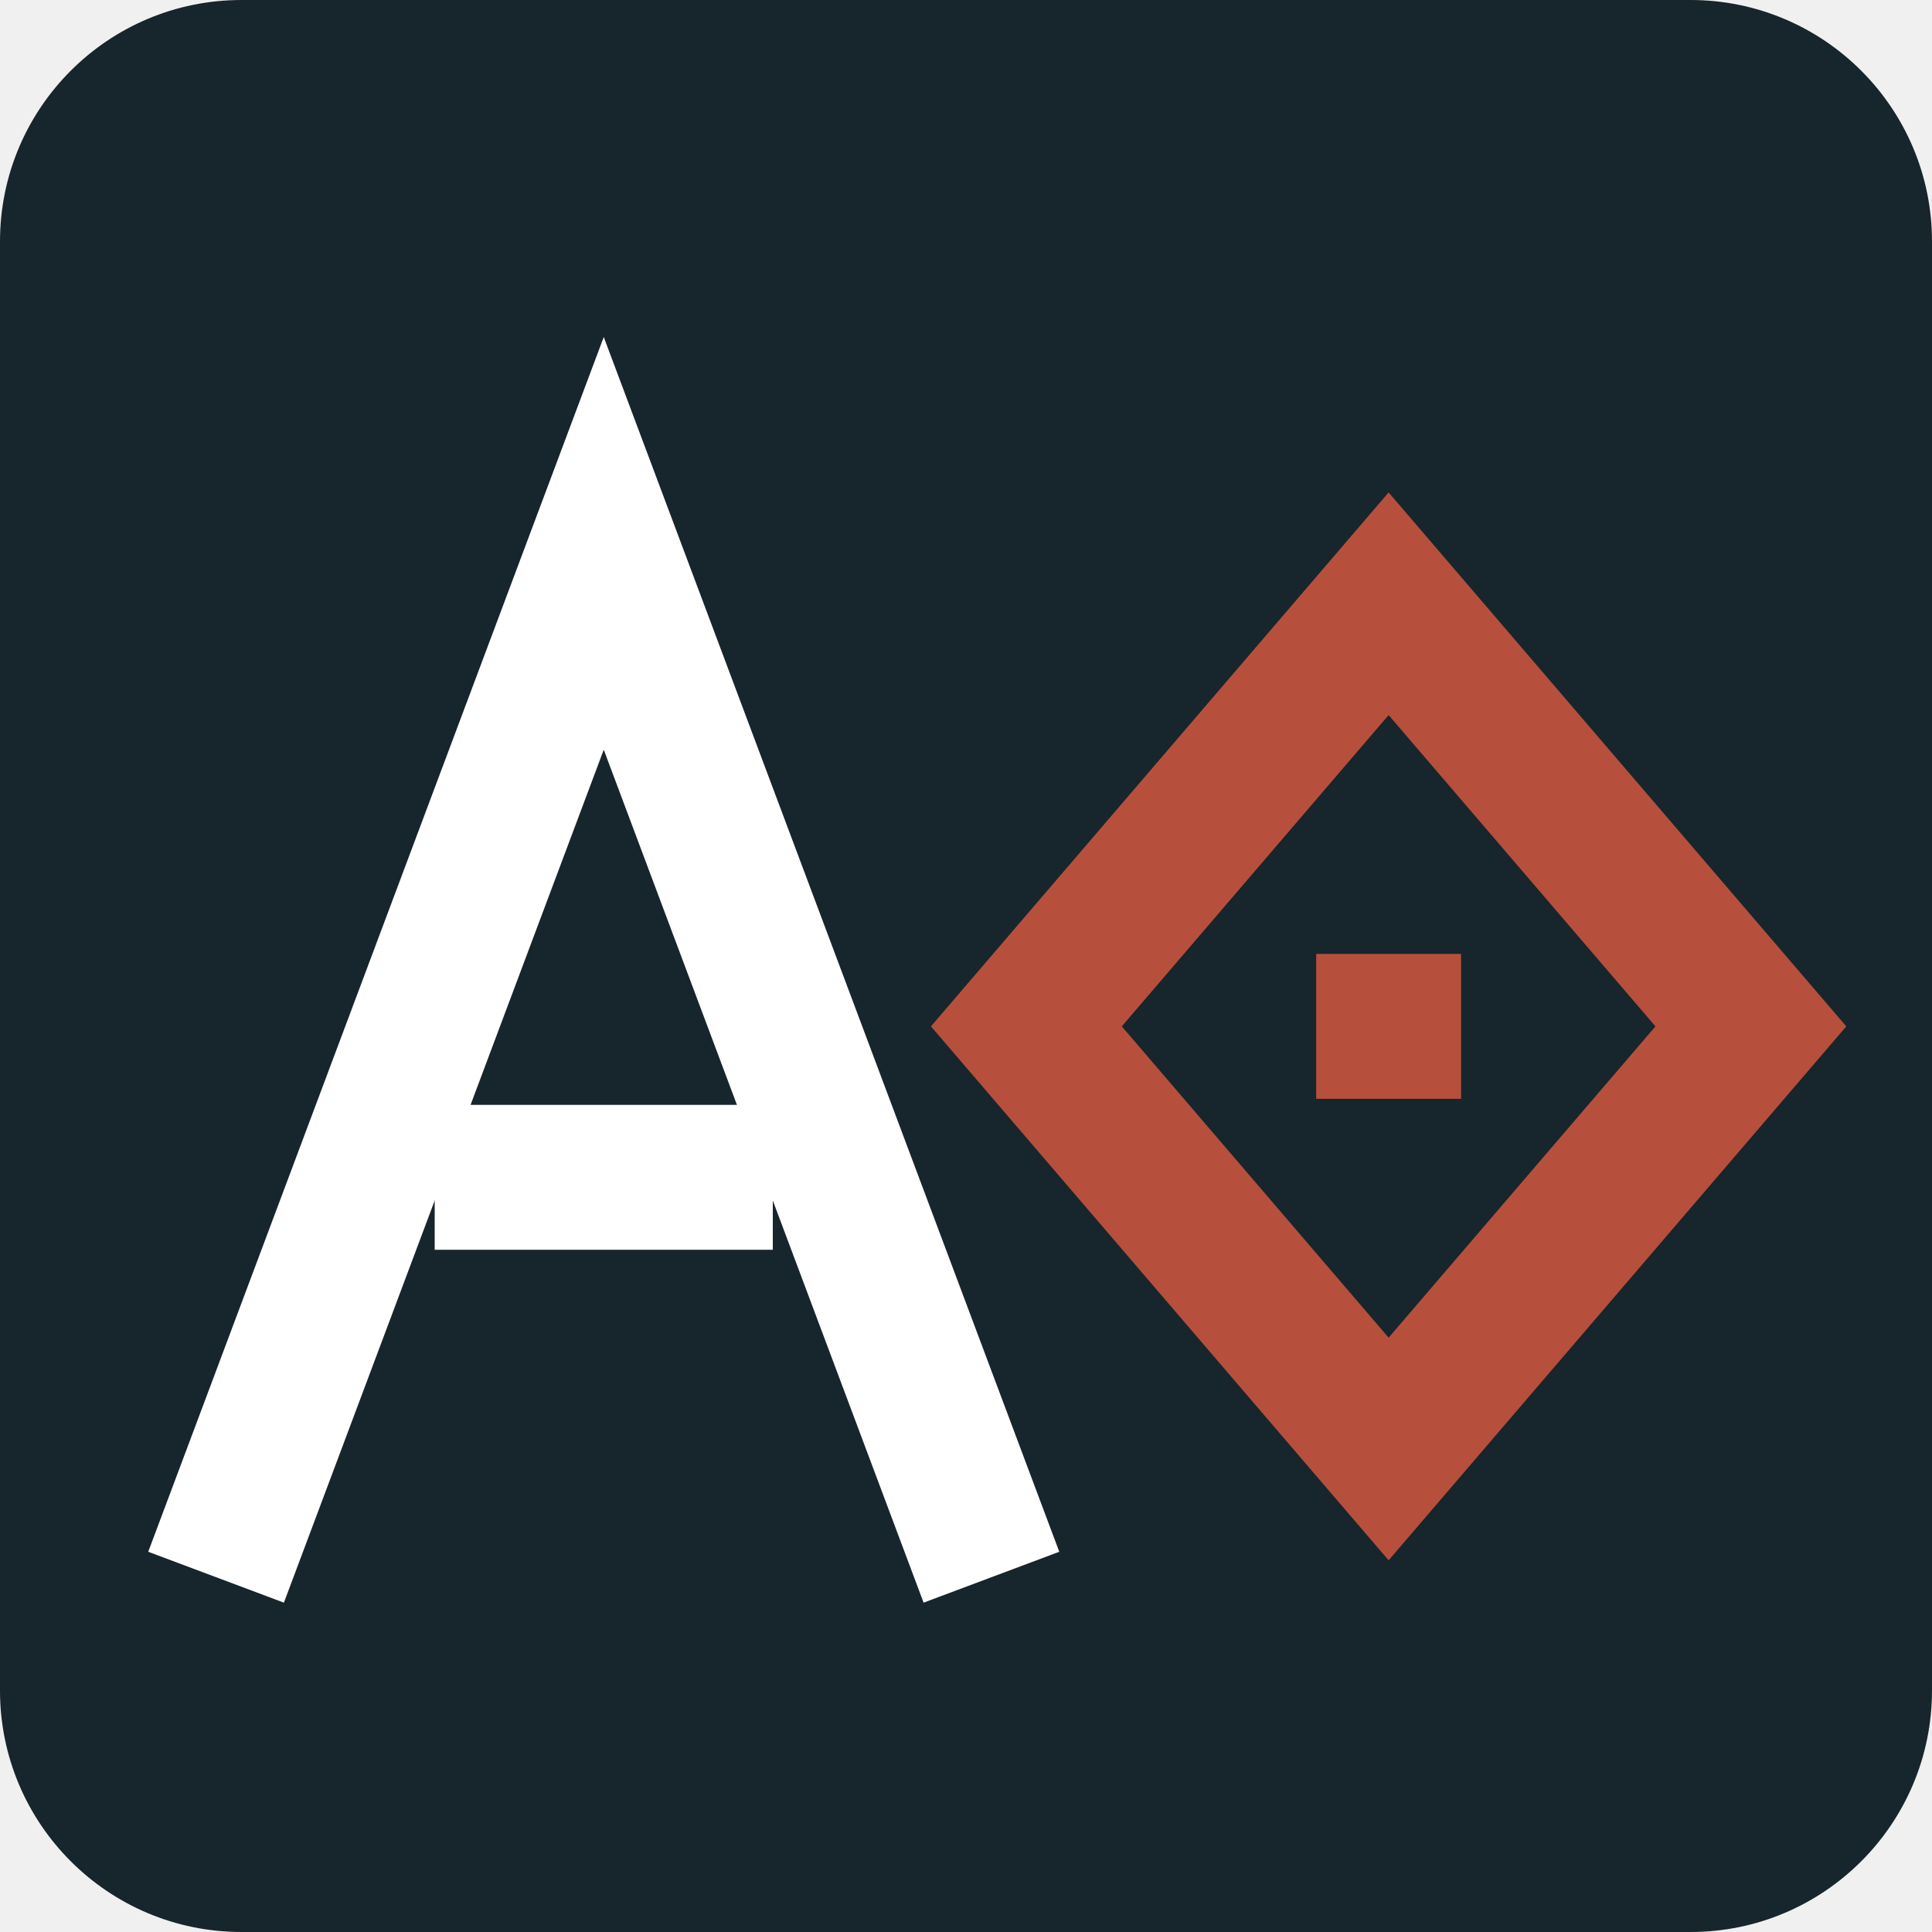
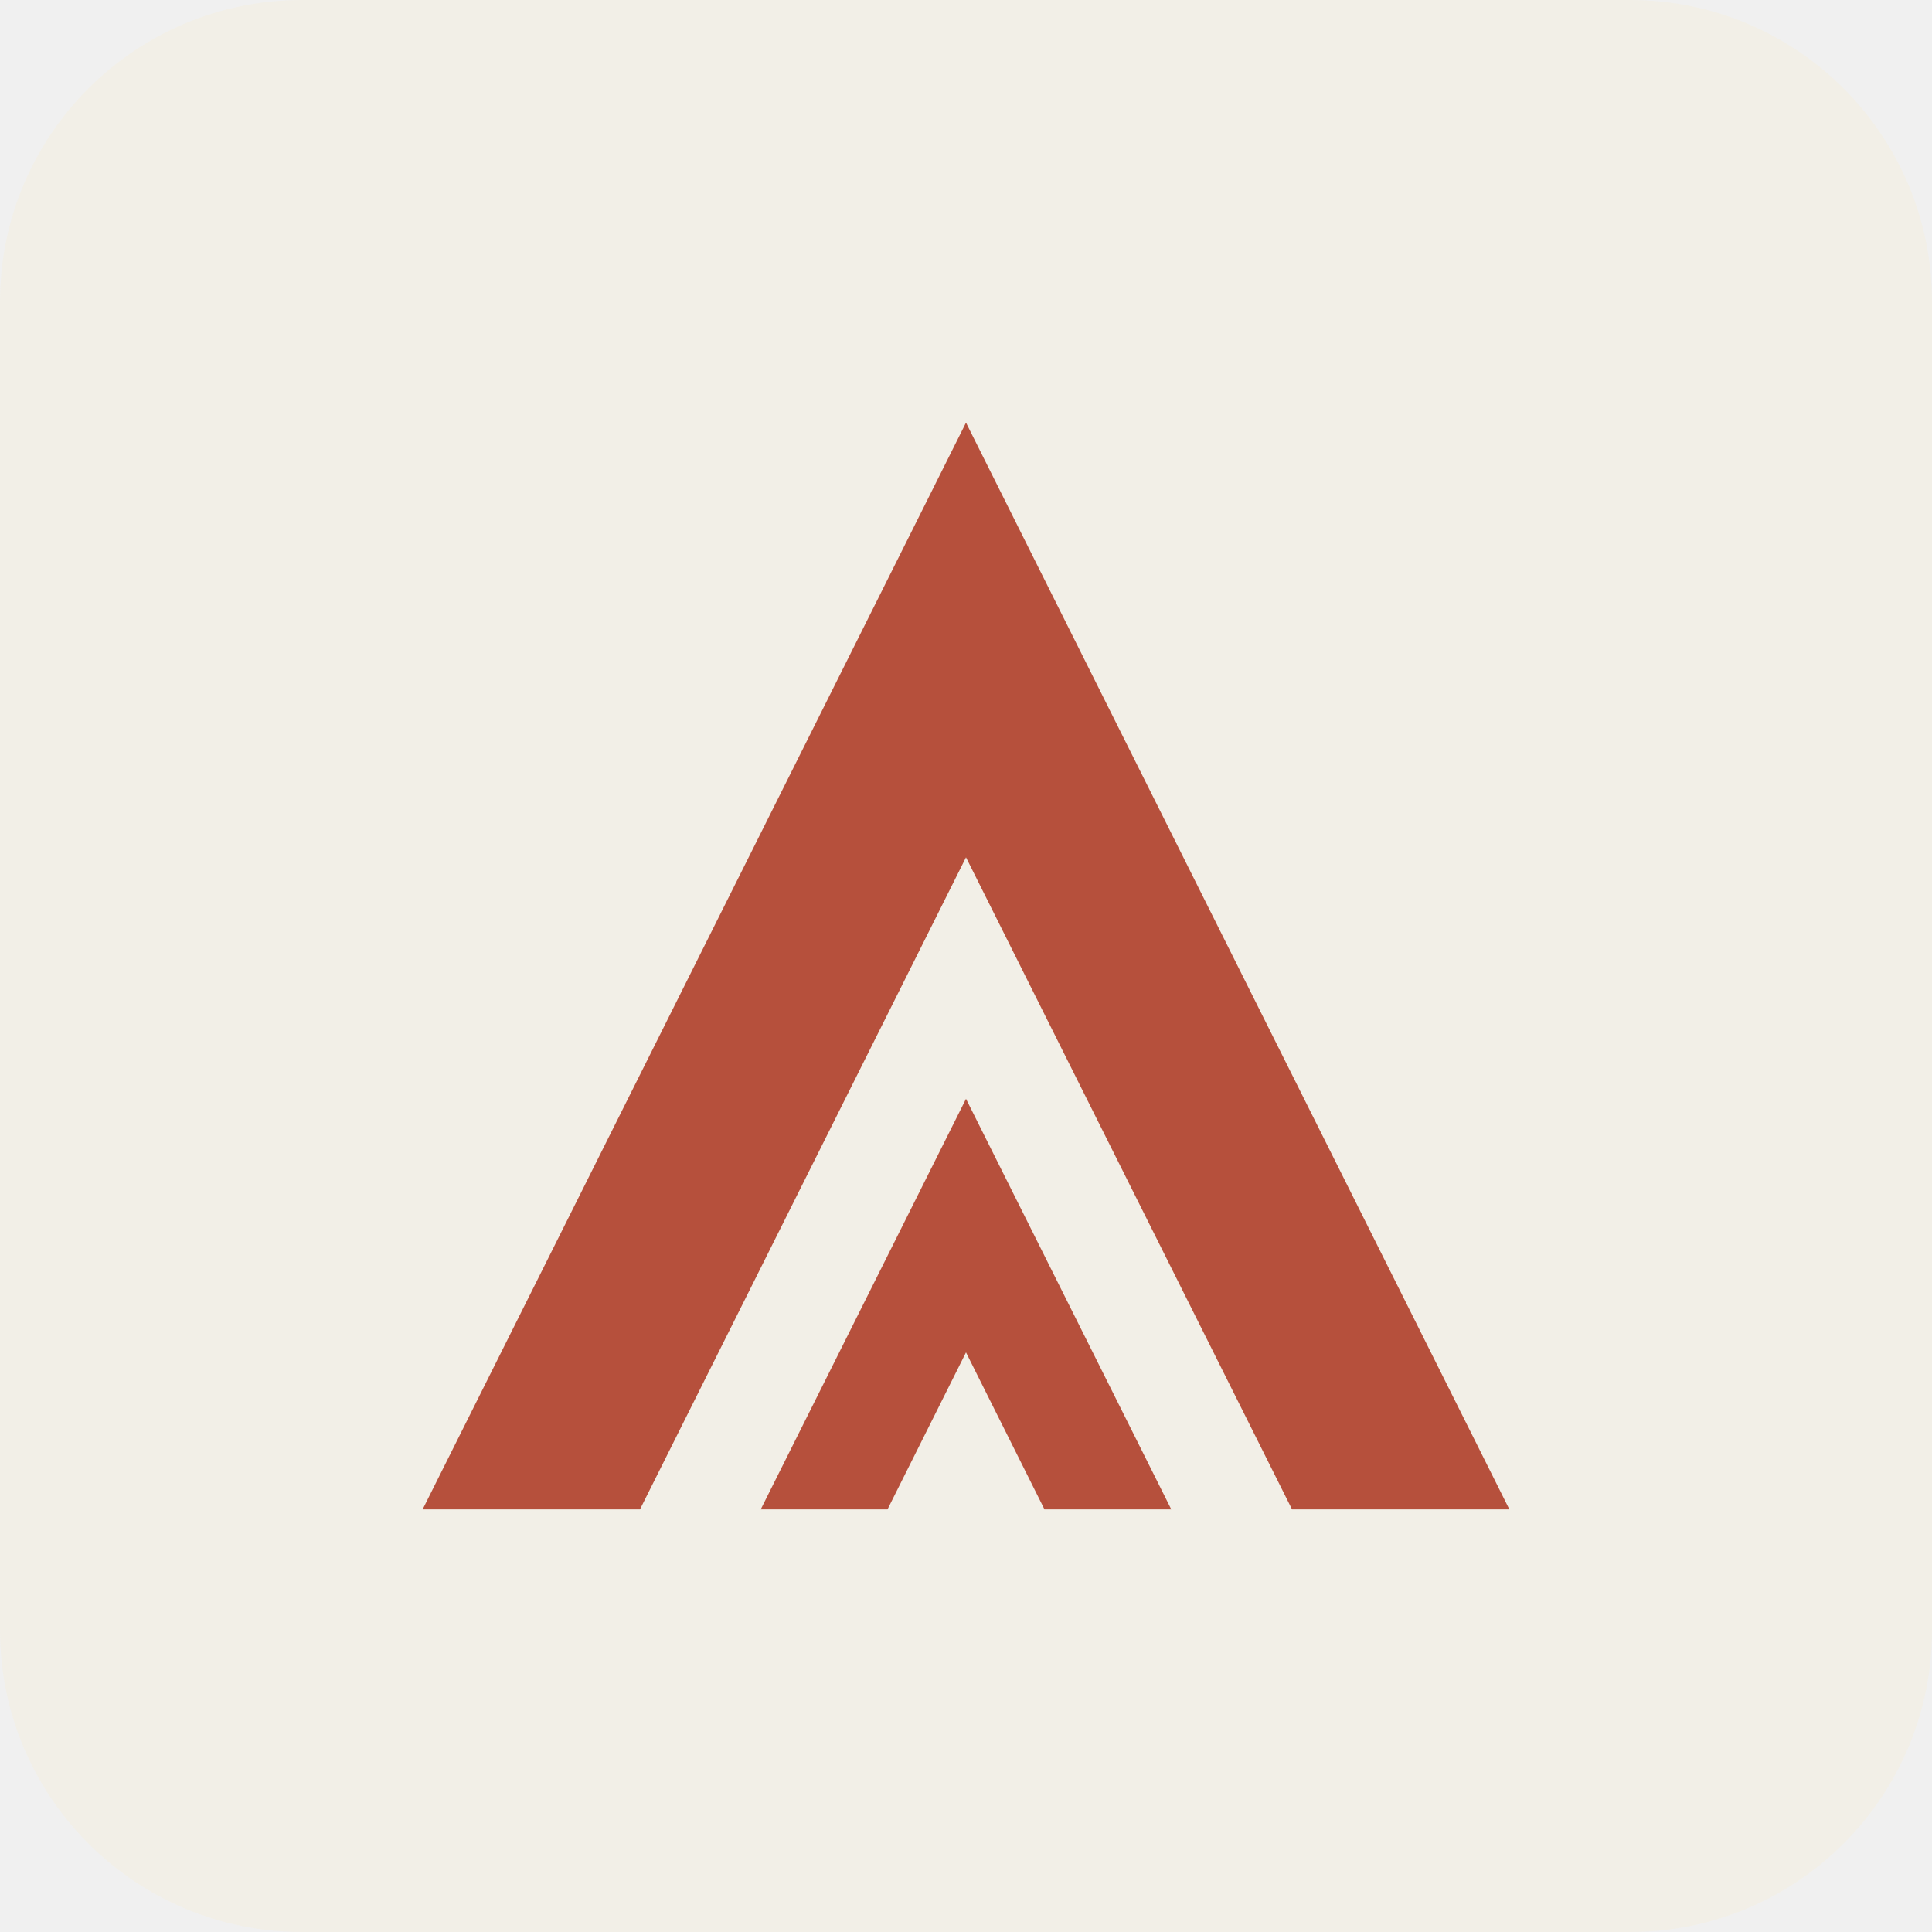
- <svg xmlns="http://www.w3.org/2000/svg" viewBox="0 0 32 32" role="img" aria-label="Algeria Earth Observatory">
-   <rect width="32" height="32" rx="4" fill="#17252C" />
-   <path d="M4 25 L10 9 L16 25" fill="none" stroke="#FFFFFF" stroke-width="2.4" stroke-linecap="square" />
-   <path d="M7.2 19.5 H12.8" stroke="#FFFFFF" stroke-width="2.4" />
-   <path d="M23 10 L29 17 L23 24 L17 17 Z" fill="none" stroke="#B6503C" stroke-width="2.4" />
-   <rect x="21.8" y="15.8" width="2.4" height="2.4" fill="#B6503C" />
+ <svg xmlns="http://www.w3.org/2000/svg" viewBox="0 0 64 64" role="img" aria-label="Algeria Earth Observatory">
+   <rect width="64" height="64" rx="10" fill="#F2EFE7" />
+   <g transform="translate(14 14) scale(2)">
+     <path d="M0 18 L9 0 L18 18 H14.4 L9 7.2 L3.6 18 Z" fill="#B6503C" />
+     <path d="M5.6 18 L9 11.2 L12.4 18 H10.3 L9 15.4 L7.7 18 Z" fill="#B6503C" />
+   </g>
</svg>
